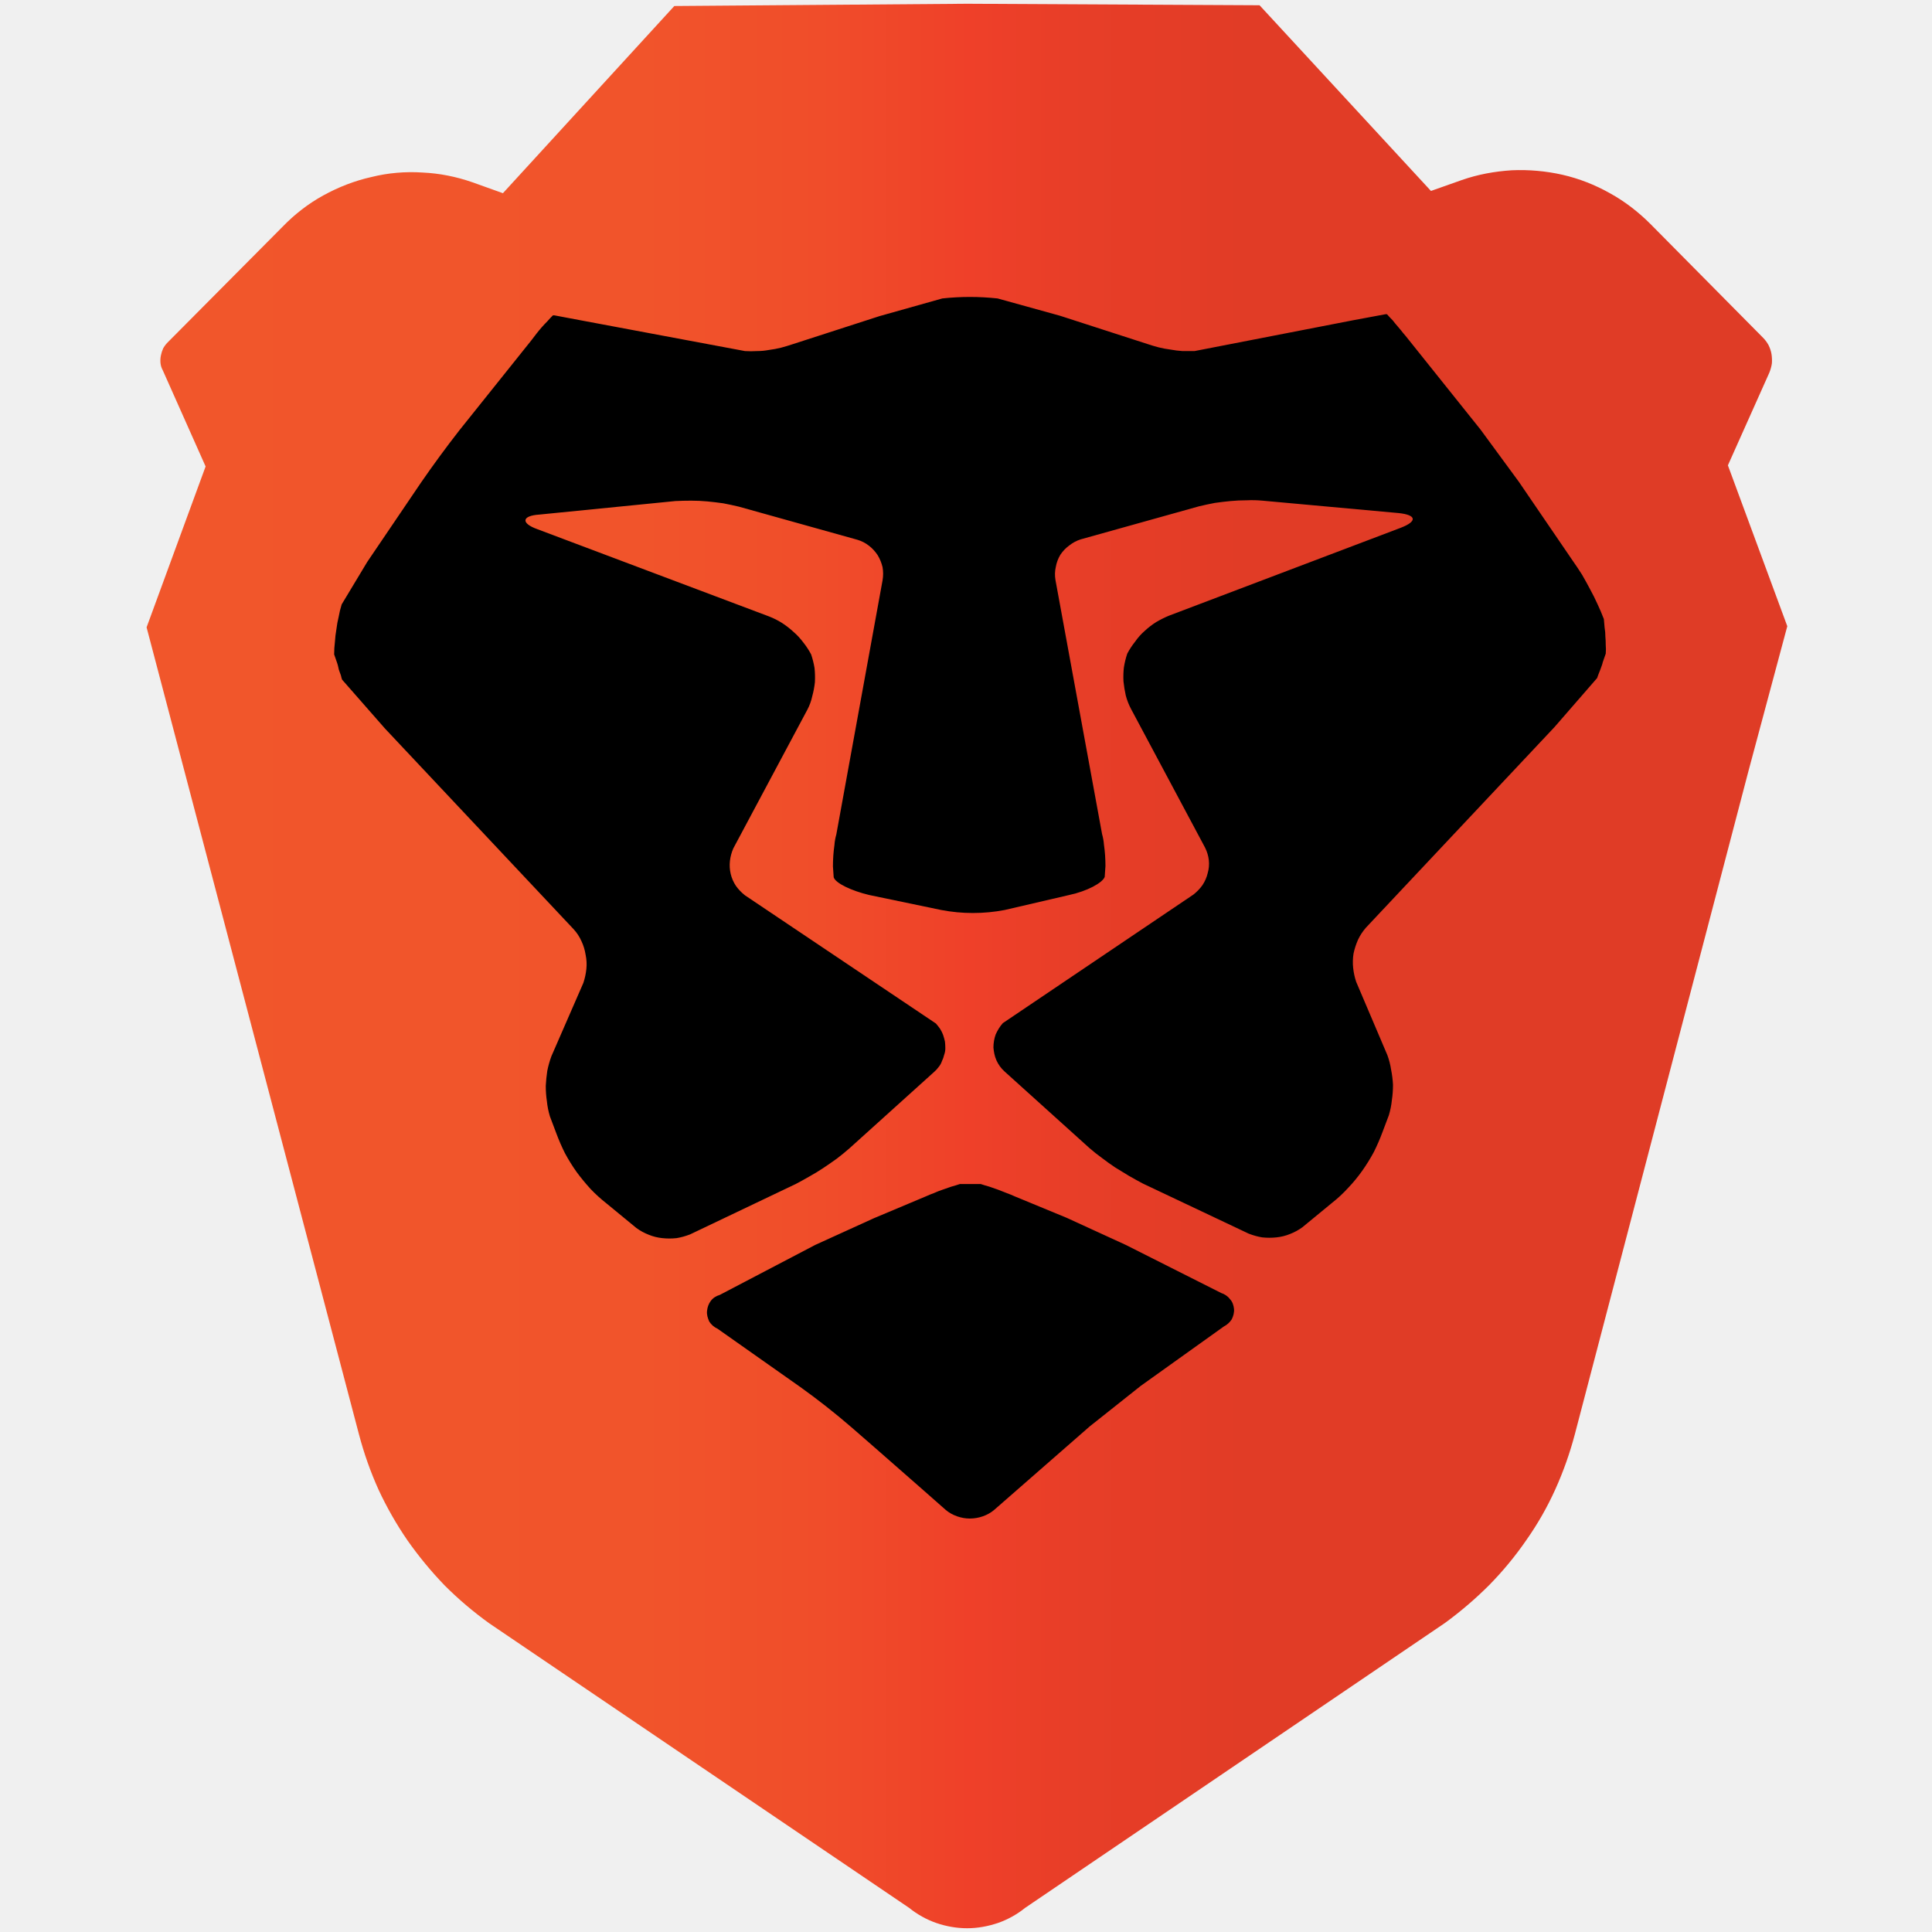
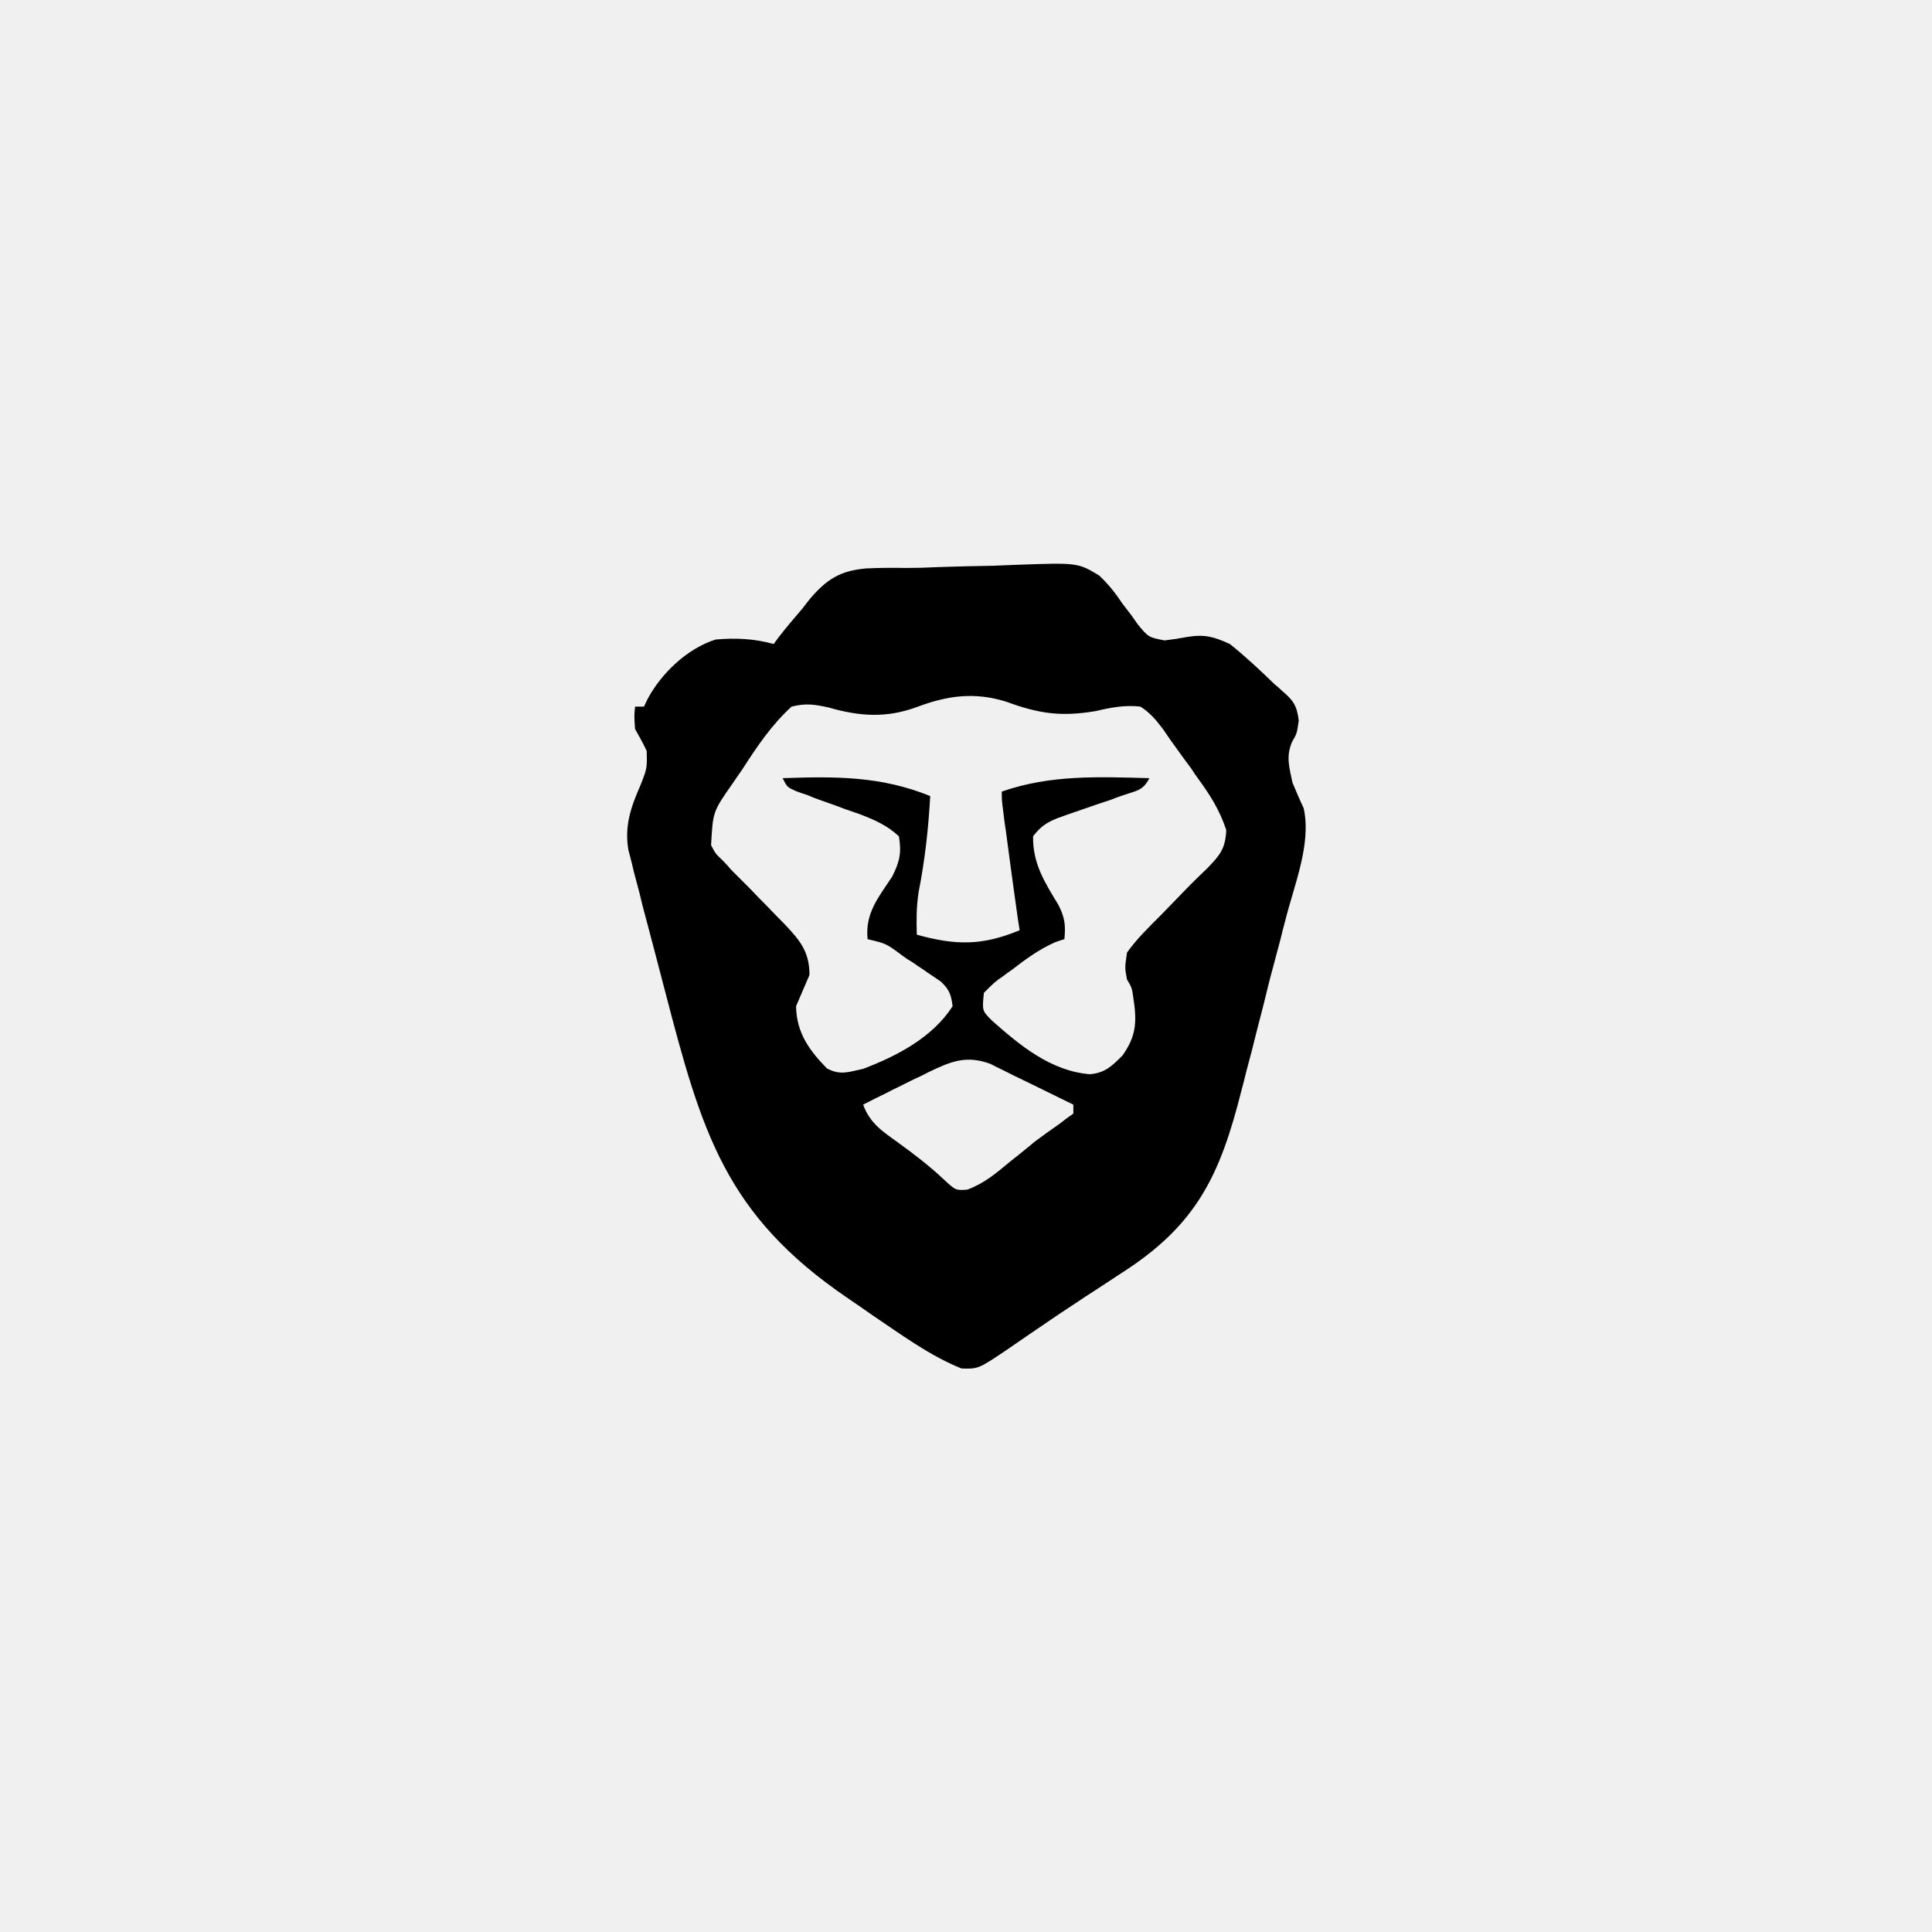
- <svg xmlns="http://www.w3.org/2000/svg" version="1.2" viewBox="0 0 514 514" width="160" height="160">
-   <defs>
-     <linearGradient id="g1" x2="1" gradientUnits="userSpaceOnUse" gradientTransform="matrix(436.875,0,0,512.428,38.971,256.323)">
-       <stop offset="0" stop-color="#f1562b" />
-       <stop offset=".3" stop-color="#f1542b" />
-       <stop offset=".41" stop-color="#f04d2a" />
-       <stop offset=".49" stop-color="#ef4229" />
-       <stop offset=".5" stop-color="#ef4029" />
-       <stop offset=".56" stop-color="#e83e28" />
-       <stop offset=".67" stop-color="#e13c26" />
-       <stop offset="1" stop-color="#df3c26" />
-     </linearGradient>
-   </defs>
+ <svg xmlns="http://www.w3.org/2000/svg" version="1.2" viewBox="0 0 432 432" width="120" height="120">
  <style>
- 		.s0 { fill: url(#g1) } do
- 		.s1 { fill: #ffffff } 
+ 		.s0 { fill: #000000 } 
	</style>
-   <path class="s0" d="m475.5 166.6l-15.8-42.8 11-24.6q0.5-1.2 0.7-2.5 0.1-1.2-0.1-2.5-0.2-1.2-0.8-2.4-0.6-1.1-1.5-2l-29.9-30.2c-3.2-3.2-6.8-6-10.8-8.2-3.9-2.2-8.2-3.9-12.6-4.9-4.4-1-9-1.4-13.5-1.2-4.6 0.3-9 1.1-13.3 2.6l-8.2 2.9-45.6-49.4-77.8-0.4-77.9 0.6-45.6 49.8-8.1-2.9c-4.3-1.5-8.8-2.4-13.3-2.6-4.6-0.3-9.2 0.1-13.6 1.2-4.5 1-8.8 2.7-12.8 4.9-4 2.2-7.6 5-10.8 8.3l-30.6 30.8q-0.7 0.7-1.2 1.6-0.4 0.9-0.6 1.9-0.2 1-0.1 2 0.1 1 0.6 1.9l11.4 25.6-15.7 42.8 56.5 214.7q2 7.6 5.2 14.7 3.3 7.1 7.7 13.5 4.5 6.4 9.9 12 5.5 5.5 11.9 10.1l111.7 75.7c2.1 1.7 4.6 3.1 7.2 4 2.6 0.9 5.4 1.4 8.2 1.4 2.8 0 5.5-0.5 8.2-1.4 2.6-0.9 5.1-2.3 7.2-4l111.7-75.8q6.3-4.6 11.8-10.1 5.5-5.6 9.9-12 4.5-6.4 7.7-13.5 3.2-7.1 5.2-14.7l46.1-176.1z" />
-   <path class="s1" d="m270 318.3q-1.1-0.5-2.2-0.9-1.2-0.5-2.3-0.9-1.1-0.4-2.3-0.8-1.1-0.3-2.3-0.7h-5.5q-1.2 0.4-2.3 0.7-1.2 0.4-2.3 0.8-1.2 0.4-2.3 0.9-1.1 0.4-2.2 0.9l-13.8 5.8-15.6 7.1-25.4 13.3c-1 0.3-1.8 0.8-2.4 1.6-0.6 0.8-0.9 1.7-1 2.7-0.1 1 0.2 1.9 0.6 2.8 0.5 0.8 1.3 1.5 2.2 1.9l22 15.5q7 5 13.6 10.7l6.2 5.4 13 11.4 5.9 5.2q1.3 1.1 3 1.7 1.7 0.6 3.4 0.6 1.8 0 3.5-0.6 1.7-0.6 3-1.7l25.4-22.2 13.6-10.8 22.1-15.8c0.8-0.4 1.6-1.1 2.1-1.9 0.4-0.8 0.7-1.8 0.6-2.8-0.1-0.9-0.4-1.9-1.1-2.6-0.6-0.8-1.4-1.3-2.3-1.6l-25.4-12.8-15.7-7.2zm156.4-142.1l0.8-2.3q0.1-1.2 0-2.3 0-1.2-0.1-2.3 0-1.2-0.2-2.3-0.1-1.2-0.2-2.3-0.8-2.1-1.7-4-0.9-2-2-4-1-1.9-2.1-3.8-1.2-1.9-2.4-3.6l-14.4-21.1-10.2-13.9-19.2-24q-0.7-0.9-1.4-1.7-0.7-0.9-1.4-1.7-0.7-0.8-1.4-1.7-0.8-0.8-1.5-1.6h-0.4l-8.6 1.6-42.2 8.2q-1.6 0-3.2 0-1.6-0.1-3.2-0.4-1.6-0.2-3.2-0.6-1.5-0.4-3-0.9l-23.2-7.5-16.6-4.6q-1.9-0.2-3.7-0.3-1.8-0.1-3.7-0.1-1.8 0-3.6 0.1-1.9 0.1-3.7 0.3l-16.7 4.7-23.2 7.5q-1.5 0.5-3 0.9-1.6 0.4-3.2 0.6-1.6 0.3-3.2 0.3-1.6 0.1-3.2 0l-42.2-7.9-8.5-1.6h-0.4q-0.8 0.8-1.5 1.6-0.8 0.8-1.5 1.6-0.7 0.8-1.4 1.7-0.7 0.9-1.3 1.7l-19.2 24q-5.3 6.8-10.2 13.9l-14.3 21.1-6.8 11.3q-0.5 1.6-0.8 3.3-0.4 1.6-0.6 3.3-0.3 1.7-0.4 3.4-0.2 1.6-0.2 3.3l0.8 2.3q0.2 0.6 0.3 1.1 0.1 0.6 0.3 1.1 0.2 0.6 0.4 1.1 0.1 0.5 0.3 1.1l11.4 13 50.2 53.4q1.3 1.4 2.1 3.2 0.8 1.7 1.1 3.6 0.4 1.9 0.2 3.8-0.2 1.9-0.8 3.7l-8.5 19.5q-0.7 1.9-1.1 3.9-0.3 2-0.4 4 0 2.1 0.3 4.1 0.2 2 0.8 4l1.7 4.5q1 2.7 2.3 5.3 1.4 2.6 3.1 5 1.7 2.3 3.7 4.5 2 2.1 4.3 3.9l7.9 6.5q1.5 1.1 3.3 1.8 1.7 0.7 3.6 0.9 1.9 0.2 3.8 0 1.8-0.3 3.6-1l28.1-13.4q1.9-1 3.8-2.1 1.8-1 3.6-2.2 1.8-1.2 3.6-2.5 1.7-1.3 3.3-2.7l22.5-20.3q0.7-0.6 1.2-1.3 0.6-0.7 0.9-1.6 0.4-0.8 0.6-1.7 0.3-0.8 0.3-1.7 0-0.9-0.1-1.8-0.2-0.9-0.5-1.8-0.3-0.8-0.8-1.6-0.5-0.7-1.1-1.4l-50.8-34.1q-1.4-1.1-2.4-2.5-1-1.5-1.4-3.2-0.4-1.7-0.2-3.5 0.2-1.7 0.9-3.3l19.7-36.9q0.9-1.7 1.3-3.6 0.5-1.8 0.7-3.7 0.1-1.9-0.1-3.8-0.3-1.8-0.9-3.6-0.9-1.7-2.1-3.2-1.2-1.6-2.6-2.8-1.4-1.3-3.1-2.4-1.6-1-3.4-1.7l-61.6-23.2c-4.5-1.6-4.2-3.6 0.5-3.9l36.2-3.6q2.1-0.1 4.2-0.1 2.2 0 4.3 0.2 2.1 0.2 4.2 0.5 2.1 0.4 4.2 0.9l31.5 8.8q1.7 0.5 3.1 1.6 1.3 1 2.3 2.5 0.9 1.5 1.3 3.2 0.3 1.7 0 3.5l-12.3 67.6q-0.4 1.4-0.5 2.8-0.2 1.4-0.3 2.8-0.1 1.5-0.1 2.9 0.1 1.5 0.2 2.9c0.5 1.6 4.8 3.6 9.4 4.7l19.2 4q2.1 0.4 4.2 0.6 2.1 0.2 4.2 0.2 2.2 0 4.3-0.2 2.1-0.2 4.2-0.6l17.2-4c4.7-1 8.8-3.2 9.4-4.8q0.1-1.5 0.2-2.9 0-1.4-0.1-2.9-0.1-1.4-0.3-2.8-0.1-1.4-0.5-2.8l-12.4-67.6q-0.3-1.8 0.1-3.5 0.3-1.7 1.2-3.2 1-1.5 2.4-2.5 1.4-1.1 3-1.6l31.5-8.8q2.1-0.5 4.2-0.9 2.1-0.3 4.2-0.5 2.1-0.2 4.3-0.2 2.1-0.1 4.2 0.1l36.2 3.3c4.8 0.5 5 2.2 0.6 3.9l-61.7 23.4q-1.7 0.7-3.4 1.7-1.6 1-3 2.3-1.5 1.3-2.6 2.9-1.2 1.5-2.1 3.2-0.6 1.8-0.9 3.7-0.2 1.8-0.1 3.7 0.2 1.9 0.6 3.7 0.5 1.9 1.4 3.6l19.7 36.9q0.8 1.6 1 3.3 0.2 1.8-0.3 3.5-0.4 1.7-1.4 3.2-1 1.4-2.4 2.5l-50.7 34.2c-0.8 0.9-1.4 1.9-1.9 3-0.4 1.1-0.6 2.3-0.6 3.5 0.1 1.1 0.3 2.3 0.8 3.4 0.5 1.1 1.2 2.1 2.1 2.9l0.1 0.1 22.5 20.3q1.6 1.4 3.4 2.7 1.7 1.3 3.5 2.5 1.8 1.1 3.6 2.2 1.9 1.1 3.8 2.1l28.1 13.3q1.8 0.7 3.6 1 1.9 0.2 3.8 0 1.9-0.2 3.6-0.9 1.8-0.7 3.3-1.8l7.9-6.5q2.3-1.8 4.3-4 2-2.1 3.7-4.5 1.7-2.4 3.1-5 1.3-2.6 2.3-5.3l1.7-4.5q0.6-2 0.8-4 0.3-2 0.3-4.1-0.1-2-0.5-4-0.3-2-1-3.9l-8.3-19.5q-0.6-1.8-0.8-3.7-0.2-1.9 0.1-3.8 0.4-1.9 1.2-3.7 0.8-1.7 2.1-3.2l50.2-53.4 11.3-13q0.2-0.5 0.4-1.1 0.2-0.5 0.4-1 0.2-0.5 0.4-1.1 0.2-0.5 0.3-1z" />
+   <path fill-rule="evenodd" class="s0" d="m209.8 126.8q6.1-0.2 12.3-0.3 2.5-0.1 5-0.2c13.9-0.5 13.9-0.5 18.7 2.4 2.1 2 3.6 3.9 5.2 6.3 1 1.3 1 1.3 2 2.6 0.7 1 0.7 1 1.4 2 2.4 2.9 2.4 2.9 6 3.6q2.6-0.3 5.2-0.8c3.8-0.6 5.9 0 9.4 1.6 3.5 2.8 6.8 5.9 10 9q0.9 0.7 1.7 1.5c2.5 2.1 3.3 3.3 3.7 6.6-0.4 2.9-0.4 2.9-1.5 4.8-1.4 3.3-0.6 5.7 0.1 9.1 0.8 1.9 1.6 3.8 2.5 5.7 1.8 8-2.2 17.4-4.1 25.1q-0.6 2.2-1.1 4.3-1.2 4.5-2.4 9-1.4 5.8-2.9 11.5-1.1 4.5-2.3 8.9-0.5 2.1-1.1 4.3c-4.8 19.1-10.1 30.2-26.9 40.9q-3.2 2.1-6.4 4.2-1.6 1-3.2 2.1-4.3 2.8-8.5 5.7c-1.2 0.8-1.2 0.8-2.5 1.7q-2.2 1.5-4.5 3.1c-6.8 4.6-6.8 4.6-10.6 4.5-7.2-2.9-13.5-7.6-19.9-11.9q-2.7-1.9-5.5-3.8c-27.5-18.7-32.7-37.2-40.9-68.7q-1.4-5.3-2.8-10.7-1.1-4.1-2.2-8.3-0.7-3-1.5-5.9-0.5-1.8-0.9-3.6-0.4-1.5-0.8-3.1c-0.9-5.4 0.6-9.6 2.7-14.4 1.5-3.8 1.5-3.8 1.4-7.7-0.8-1.7-1.7-3.3-2.6-4.9-0.2-2.9-0.2-2.9 0-5q1 0 2 0 0.4-0.9 0.8-1.7c3.1-5.8 8.9-11.3 15.2-13.3 4.6-0.4 8.6-0.2 13 1q0.5-0.7 1.1-1.5c1.7-2.2 3.5-4.3 5.3-6.4q0.9-1.2 1.8-2.3c3.7-4.3 6.7-6.2 12.5-6.7q4.4-0.2 8.9-0.1 3.6 0 7.2-0.2zm-4.8 31.3c-6.8 2.5-12.8 2.1-19.7 0.1-3.2-0.7-5.1-1-8.3-0.2-4.5 4.1-7.7 8.9-11 14q-1.1 1.6-2.2 3.2c-4.4 6.3-4.4 6.3-4.8 13.8 1 1.9 1 1.9 2.6 3.4q1 1 1.9 2.1 2.1 2.1 4.2 4.2 1.9 2 3.8 3.9 1.9 2 3.8 3.9c3.5 3.7 5.7 6.2 5.7 11.5q-1.5 3.5-3 7c0.1 5.9 2.9 9.8 6.9 13.9 3 1.6 4.8 0.8 8.1 0.1 7.6-2.9 15.5-7 20-14-0.3-2.5-0.7-3.7-2.6-5.5q-0.9-0.6-1.9-1.3-1.1-0.7-2.2-1.5-1.1-0.7-2.2-1.5c-1.2-0.7-1.2-0.7-2.3-1.5-3.6-2.7-3.6-2.7-7.8-3.7-0.6-5.8 2.4-9.3 5.5-14 1.7-3.4 2.1-5.3 1.5-9-2.7-2.5-5.5-3.7-8.9-5-1.4-0.5-1.4-0.5-2.9-1q-2.9-1.1-5.8-2.1c-1.4-0.5-1.4-0.5-2.8-1.1q-1.3-0.4-2.6-0.9c-2-0.9-2-0.9-3-2.9 11.8-0.4 21.9-0.5 33 4-0.4 7.3-1.2 14.4-2.6 21.5-0.5 3.3-0.5 6.2-0.4 9.5 8.7 2.4 14.6 2.5 23-1q-0.2-1.2-0.4-2.5-1.4-9.9-2.7-19.8-0.3-1.8-0.5-3.7c-0.4-3-0.4-3-0.4-5 10.9-3.8 21.6-3.3 33-3-1.4 2.8-2.9 2.8-5.8 3.8q-1.5 0.5-3 1.1-3.1 1-6.2 2.1-1.4 0.5-2.9 1-1.4 0.5-2.8 1c-2.4 1-3.7 1.9-5.3 4-0.1 6.1 2.6 10.3 5.7 15.4 1.4 2.8 1.6 4.5 1.3 7.6-1 0.3-1 0.3-2.1 0.7-3.6 1.6-6.6 3.8-9.7 6.2q-0.9 0.6-1.8 1.3c-2 1.4-2 1.4-4.4 3.8-0.4 4-0.4 4 1.8 6.2 6.3 5.6 13.2 11.3 21.9 12 3.4-0.3 4.9-1.8 7.3-4.2 3.2-4.5 3.2-7.8 2.4-13-0.3-2.1-0.3-2.1-1.4-4-0.5-2.6-0.5-2.6 0-6 2.2-3.1 4.9-5.7 7.6-8.4q3.2-3.3 6.4-6.6 1.9-1.9 3.9-3.8c2.9-3 4.1-4.4 4.3-8.6-1.5-4.5-3.6-7.8-6.3-11.5q-0.8-1.1-1.5-2.2-1.5-2-3-4.1-1.7-2.3-3.3-4.7c-1.6-2.1-2.9-3.7-5.1-5.1-3.5-0.4-6.6 0.2-10 1-7.7 1.3-12.7 0.6-20-2.1-7.1-2.2-13.1-1.4-20 1.2zm2.7 81.6q-1.7 0.9-3.5 1.7-1.6 0.8-3.2 1.6-1.3 0.6-2.6 1.3-2.7 1.3-5.4 2.7c1.5 4.1 4.2 5.9 7.7 8.4 3.6 2.6 7 5.2 10.2 8.2 2.8 2.6 2.8 2.6 5.4 2.4 3.8-1.4 6.5-3.7 9.6-6.3q1.8-1.4 3.5-2.8 0.9-0.7 1.8-1.5c1.9-1.4 3.8-2.8 5.7-4.1q1.5-1.2 3.1-2.3 0-1 0-2-5.1-2.5-10.2-5-1.4-0.7-2.9-1.4-1.4-0.7-2.8-1.4-1.3-0.6-2.6-1.3c-5.4-2-8.8-0.6-13.8 1.8z" />
</svg>
